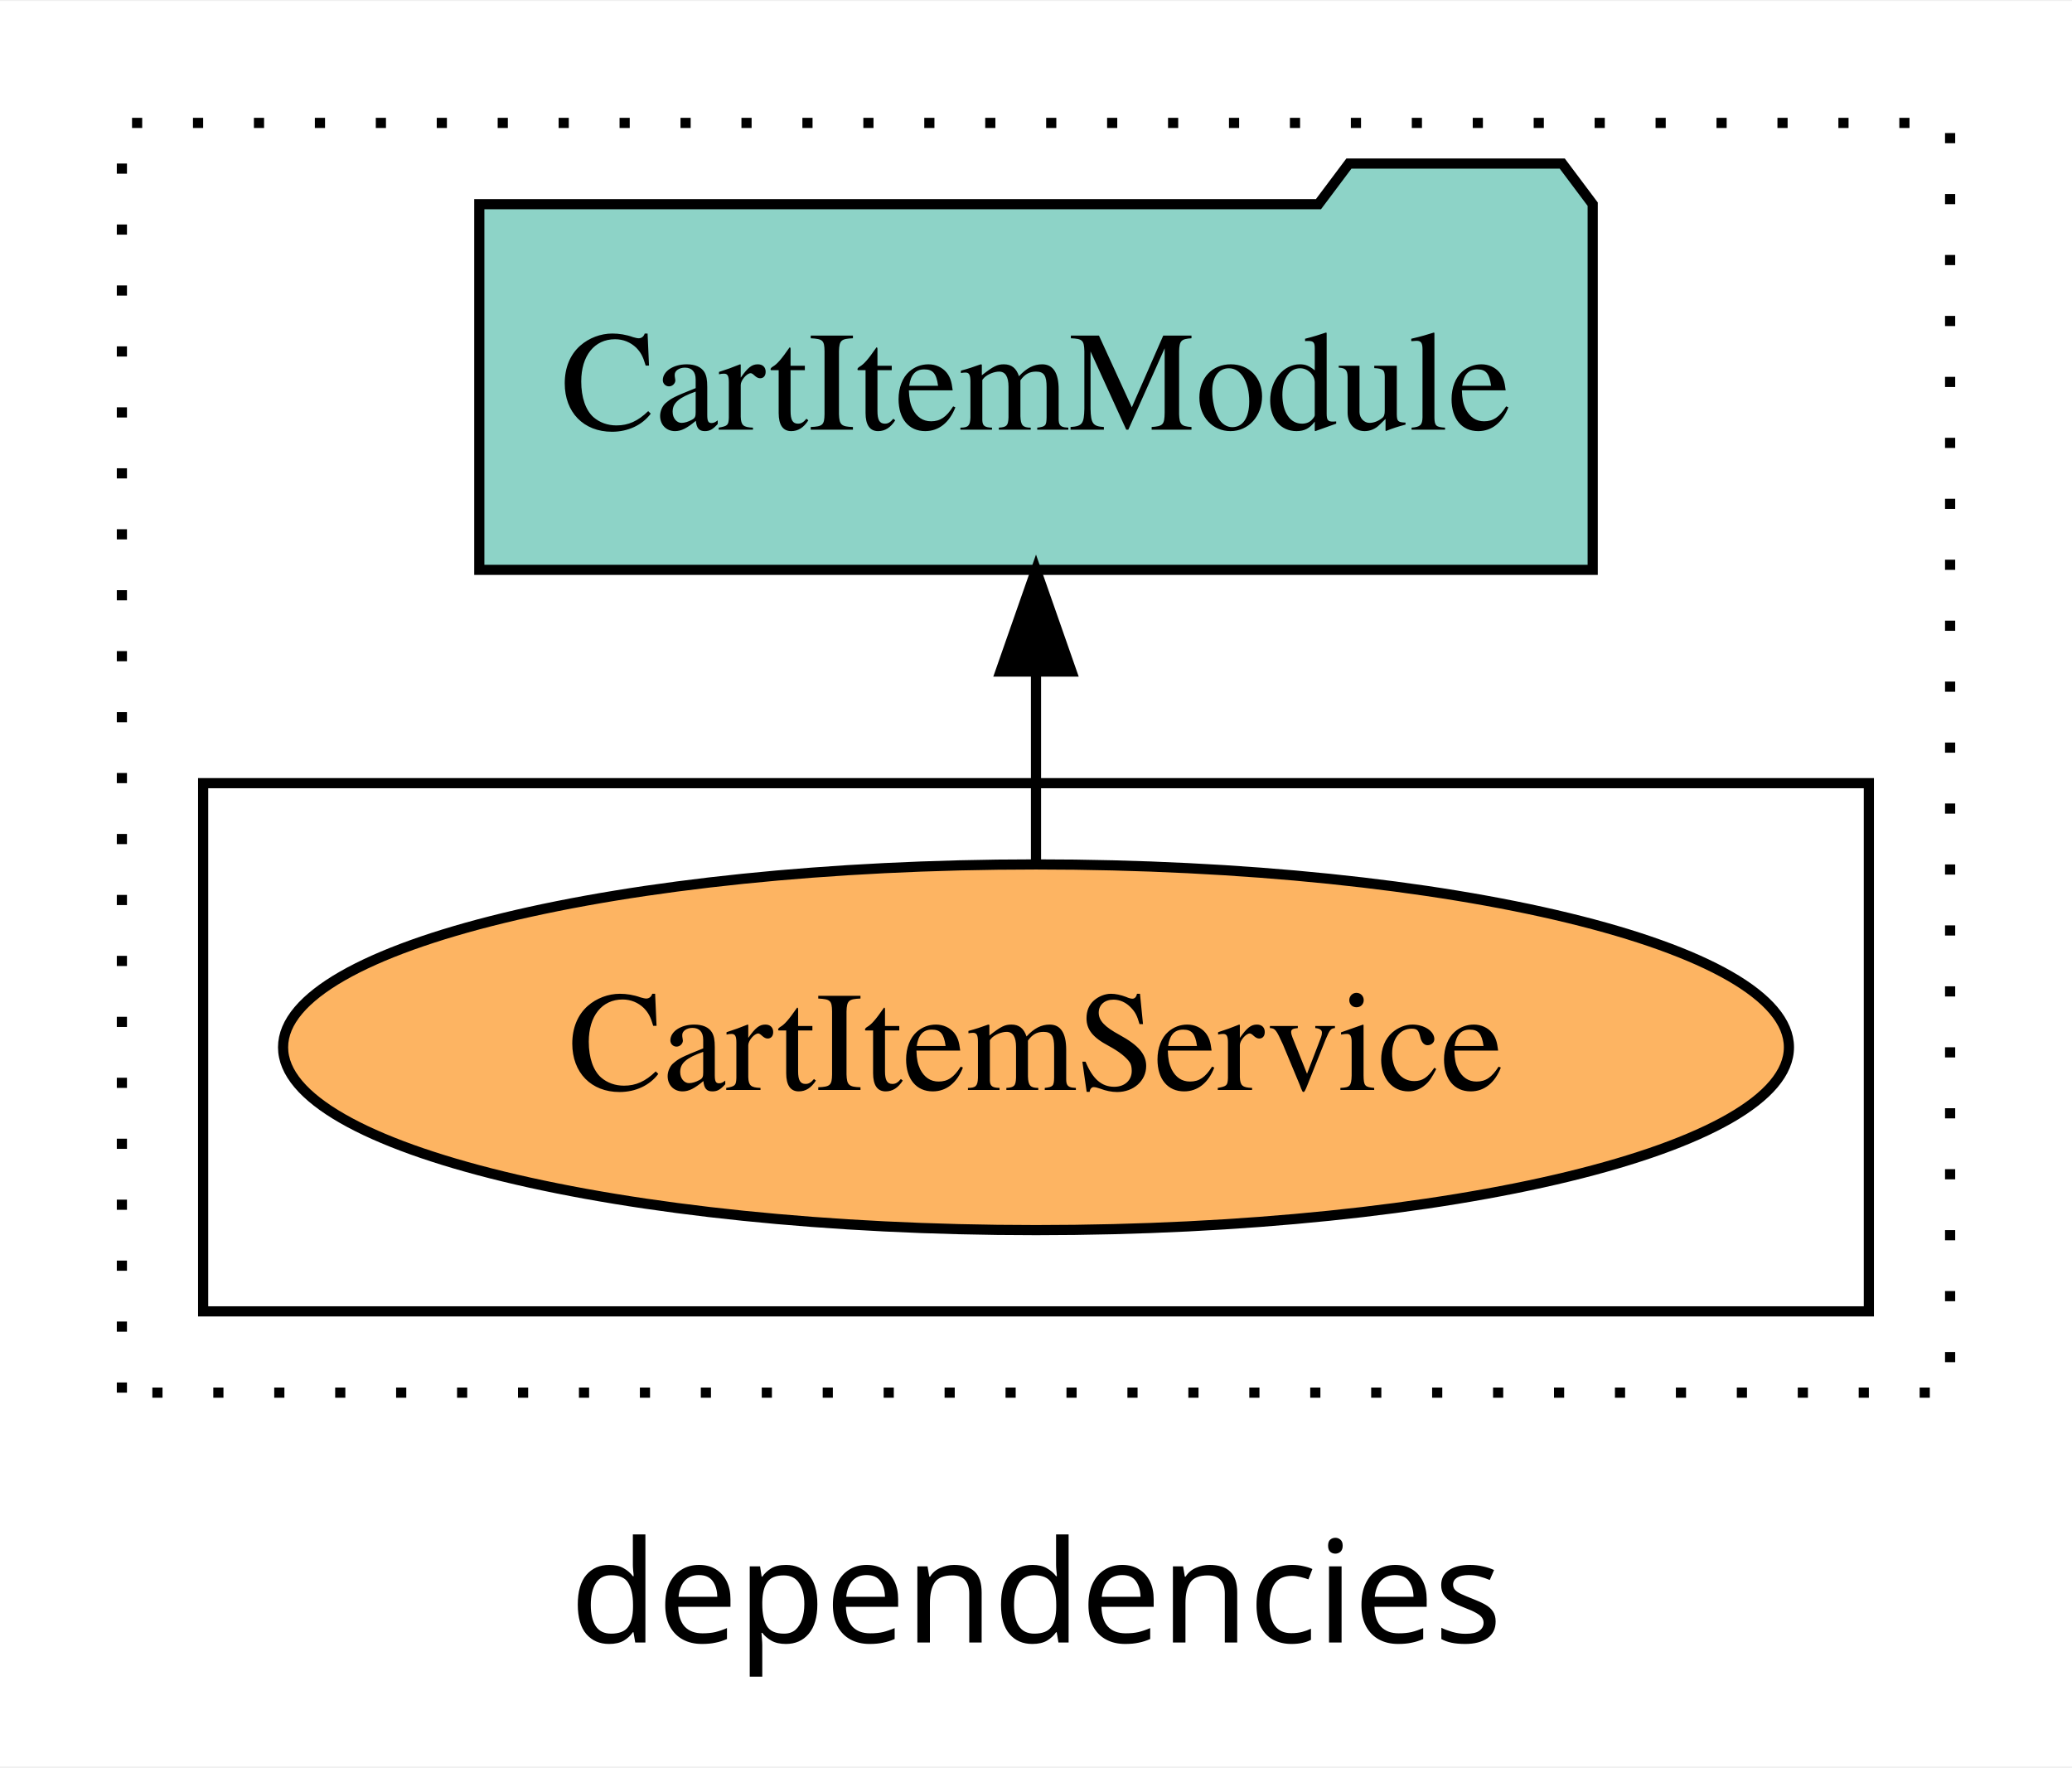
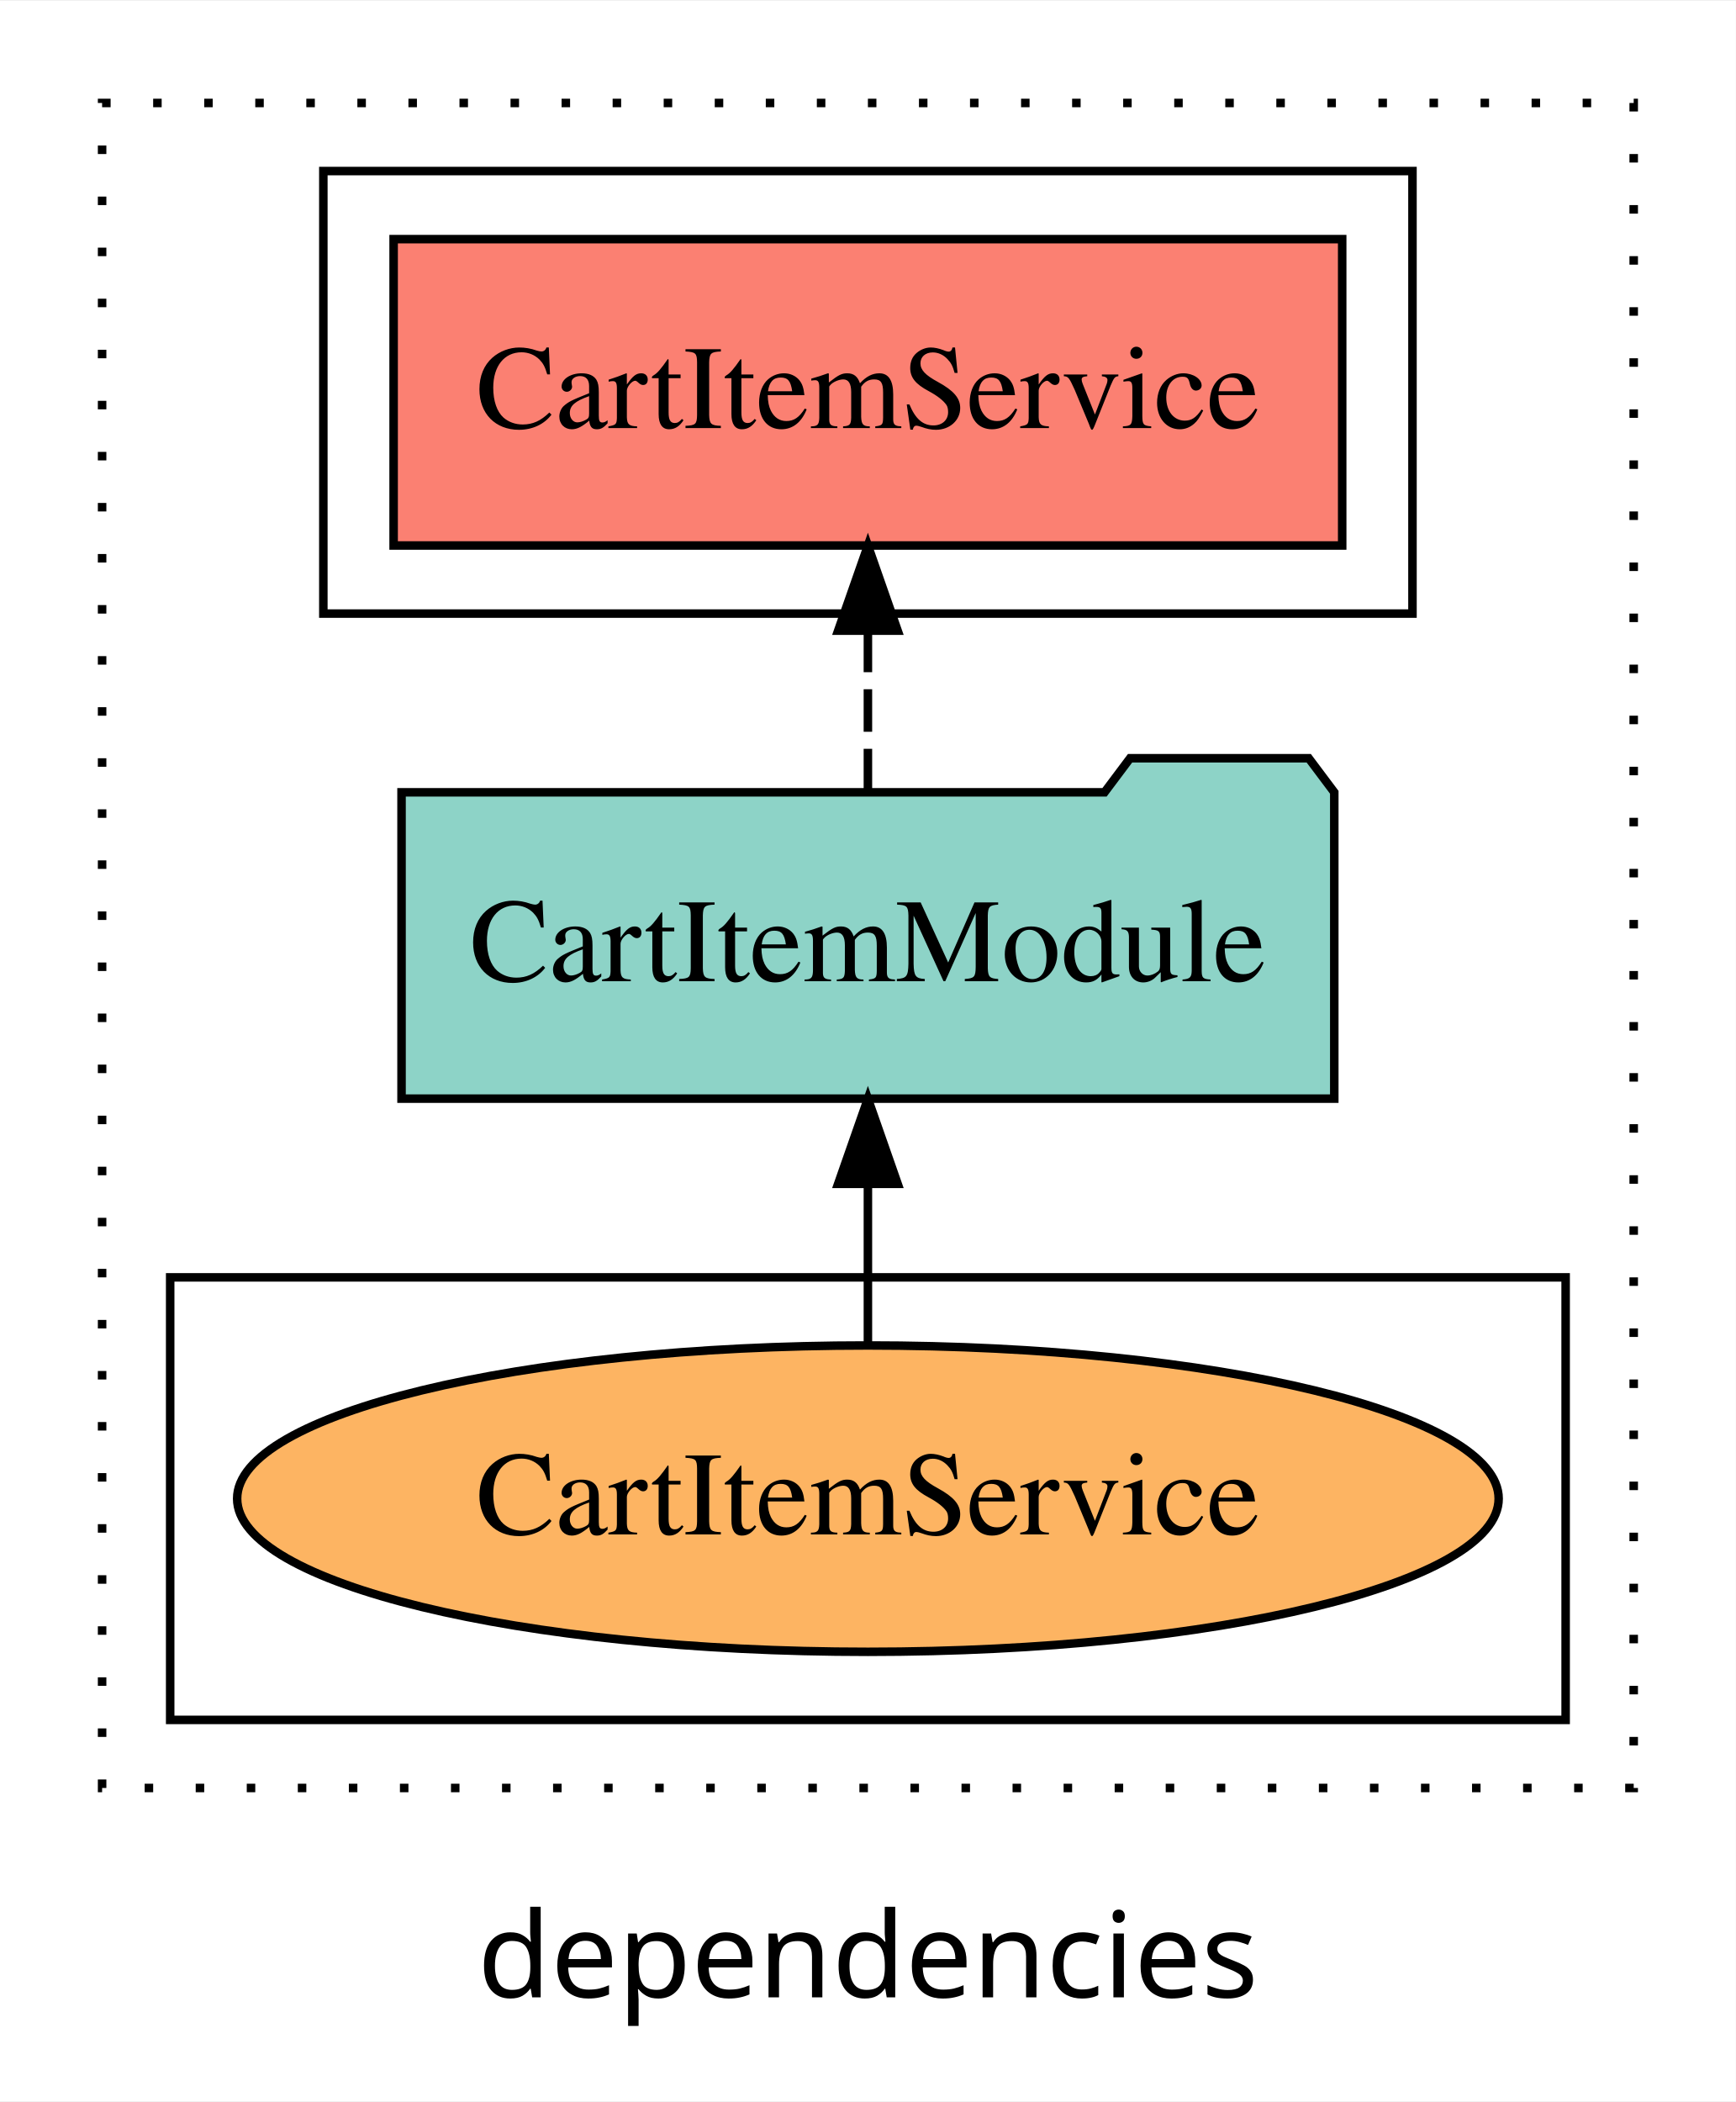
- <svg xmlns="http://www.w3.org/2000/svg" width="204pt" height="174pt" viewBox="0.00 0.00 204.00 173.80">
-   <g id="graph0" class="graph" transform="scale(1 1) rotate(0) translate(4 169.8)">
-     <polygon fill="white" stroke="transparent" points="-4,4 -4,-169.8 200,-169.8 200,4 -4,4" />
+ <svg xmlns="http://www.w3.org/2000/svg" width="204pt" height="247pt" viewBox="0.00 0.00 204.00 246.80">
+   <g id="graph0" class="graph" transform="scale(1 1) rotate(0) translate(4 242.8)">
+     <polygon fill="white" stroke="transparent" points="-4,4 -4,-242.8 200,-242.8 200,4 -4,4" />
    <text text-anchor="middle" x="98" y="-8.2" font-family="sans-serif" font-size="14.00">dependencies</text>
    <g id="clust1" class="cluster">
-       <polygon fill="none" stroke="black" stroke-dasharray="1,5" points="8,-32.8 8,-157.8 188,-157.8 188,-32.8 8,-32.8" />
+       <polygon fill="none" stroke="black" stroke-dasharray="1,5" points="8,-32.8 8,-230.8 188,-230.8 188,-32.8 8,-32.8" />
    </g>
    <g id="clust6" class="cluster">
      <polygon fill="none" stroke="black" points="16,-40.8 16,-92.8 180,-92.8 180,-40.8 16,-40.8" />
    </g>
+     <g id="clust4" class="cluster">
+       <polygon fill="none" stroke="black" points="34,-170.8 34,-222.8 162,-222.8 162,-170.8 34,-170.8" />
+     </g>
    <g id="node1" class="node">
-       <ellipse fill="#fdb462" stroke="black" cx="98" cy="-66.8" rx="74.13" ry="18" />
-       <text text-anchor="middle" x="98" y="-62.6" font-family="Times,serif" font-size="14.00">CartItemService</text>
+       <polygon fill="#fb8072" stroke="black" points="153.74,-214.8 42.26,-214.8 42.26,-178.8 153.74,-178.8 153.74,-214.8" />
+       <text text-anchor="middle" x="98" y="-192.6" font-family="Times,serif" font-size="14.00">CartItemService </text>
    </g>
    <g id="node2" class="node">
      <polygon fill="#8dd3c7" stroke="black" points="152.81,-149.8 149.81,-153.8 128.81,-153.8 125.81,-149.8 43.19,-149.8 43.19,-113.8 152.81,-113.8 152.81,-149.8" />
      <text text-anchor="middle" x="98" y="-127.6" font-family="Times,serif" font-size="14.00">CartItemModule</text>
    </g>
    <g id="edge1" class="edge">
+       <path fill="none" stroke="black" stroke-dasharray="5,2" d="M98,-149.91C98,-149.91 98,-168.79 98,-168.79" />
+       <polygon fill="black" stroke="black" points="94.5,-168.79 98,-178.79 101.5,-168.79 94.5,-168.79" />
+     </g>
+     <g id="node3" class="node">
+       <ellipse fill="#fdb462" stroke="black" cx="98" cy="-66.8" rx="74.13" ry="18" />
+       <text text-anchor="middle" x="98" y="-62.6" font-family="Times,serif" font-size="14.00">CartItemService</text>
+     </g>
+     <g id="edge2" class="edge">
      <path fill="none" stroke="black" d="M98,-84.91C98,-84.91 98,-103.79 98,-103.79" />
      <polygon fill="black" stroke="black" points="94.5,-103.79 98,-113.79 101.5,-103.79 94.5,-103.79" />
    </g>
  </g>
</svg>
